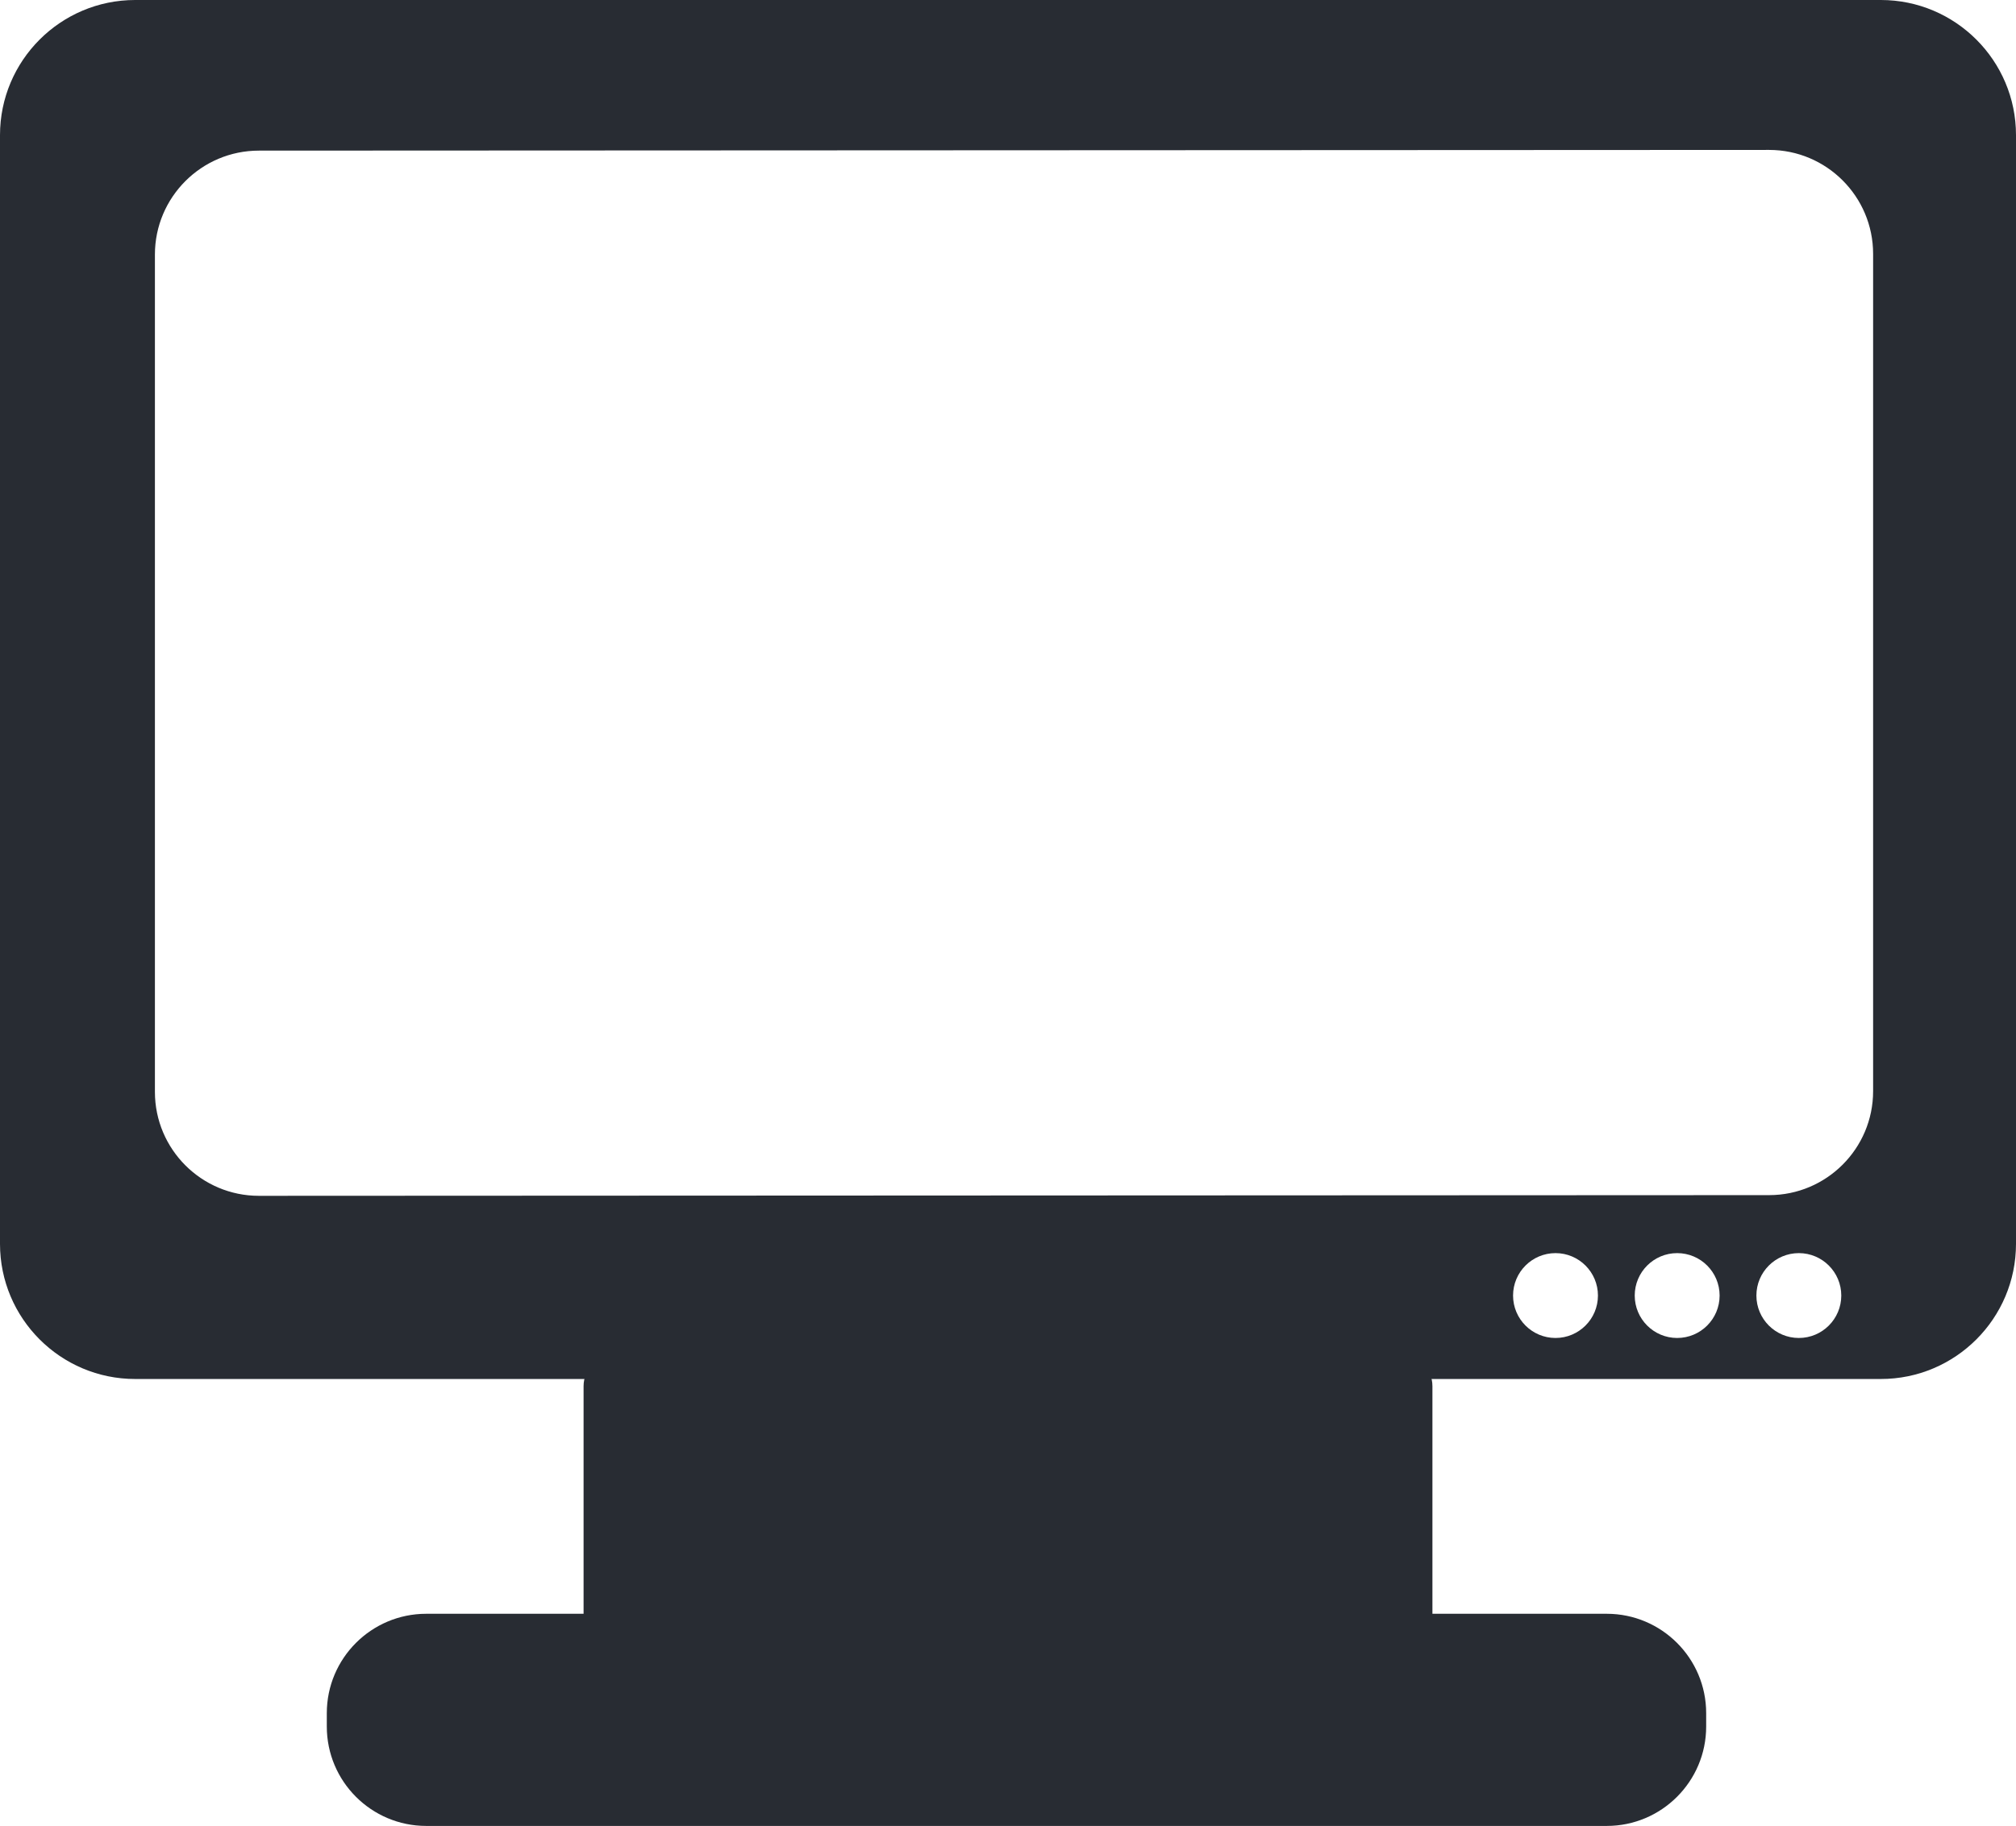
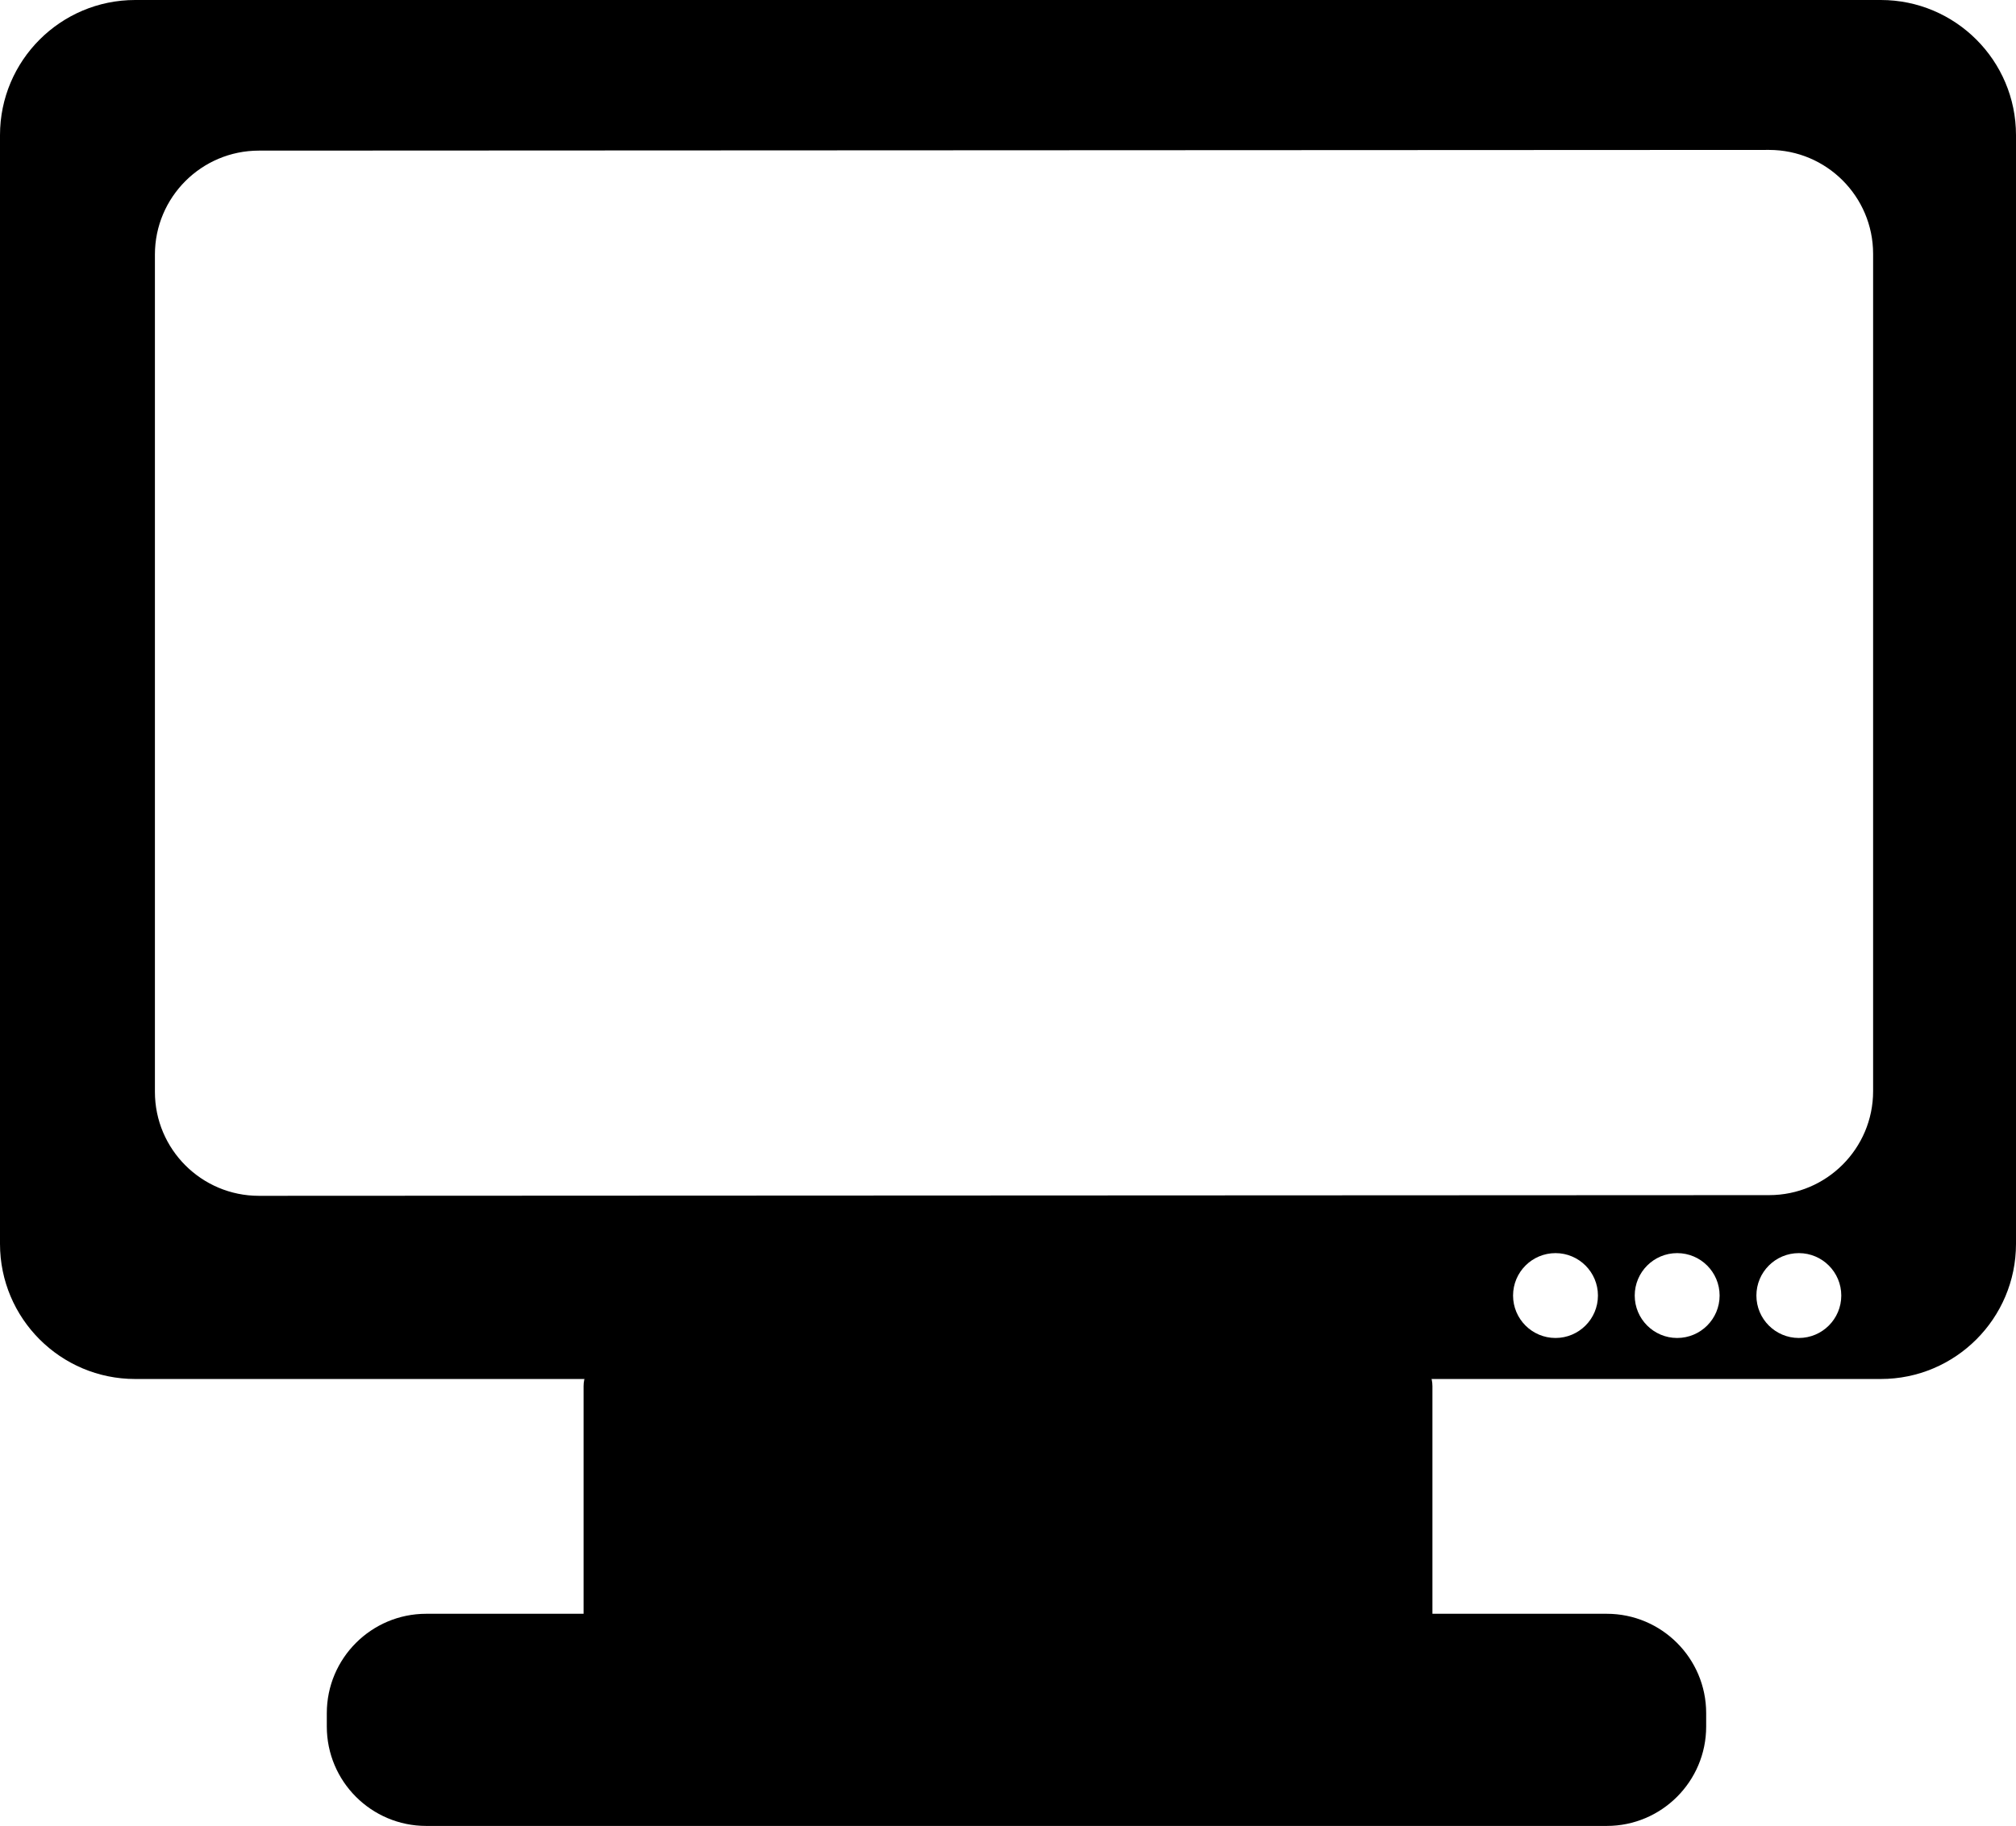
<svg xmlns="http://www.w3.org/2000/svg" viewBox="0 0 1425 1291" xml:space="preserve" fill-rule="evenodd" clip-rule="evenodd" stroke-linejoin="round" stroke-miterlimit="2">
-   <path d="M1012.5 980.059c0-12.167-9.88-22.052-22.052-22.052H434.552c-12.17 0-22.052 9.885-22.052 22.052v180.896c0 12.167 9.882 22.052 22.052 22.052h555.896c12.172 0 22.053-9.885 22.053-22.052V980.06z" fill="#282c33" />
-   <path d="M1206 1211.283c0-38.789-31.491-70.282-70.281-70.282H301.284c-38.791 0-70.284 31.493-70.284 70.282v9.436c0 38.788 31.493 70.282 70.284 70.282h834.435c38.79 0 70.28-31.494 70.28-70.282v-9.436zM1425 95.558C1425 42.818 1382.18 0 1329.44 0H95.558C42.818 0 0 42.818 0 95.558V879.44C0 932.18 42.818 975 95.558 975H1329.44c52.74 0 95.56-42.82 95.56-95.56V95.558zM1271.5 886c16.56 0 30 13.44 30 30 0 16.56-13.44 30-30 30-16.56 0-30-13.44-30-30 0-16.56 13.44-30 30-30zm-86 0c16.56 0 30 13.44 30 30 0 16.56-13.44 30-30 30-16.56 0-30-13.44-30-30 0-16.56 13.44-30 30-30zm-86 0c16.56 0 30 13.44 30 30 0 16.56-13.44 30-30 30-16.56 0-30-13.44-30-30 0-16.56 13.44-30 30-30zM1324 179.506c0-40.569-32.94-73.506-73.51-73.506l-1067.484.494c-40.569 0-73.506 32.937-73.506 73.506v591.99c0 40.57 32.937 73.5 73.506 73.5L1250.49 845c40.57 0 73.51-32.94 73.51-73.51V179.506z" fill="#282c33" />
+   <path d="M1012.5 980.059c0-12.167-9.88-22.052-22.052-22.052H434.552c-12.17 0-22.052 9.885-22.052 22.052v180.896c0 12.167 9.882 22.052 22.052 22.052h555.896c12.172 0 22.053-9.885 22.053-22.052V980.06z" fill="current" />
+   <path d="M1206 1211.283c0-38.789-31.491-70.282-70.281-70.282H301.284c-38.791 0-70.284 31.493-70.284 70.282v9.436c0 38.788 31.493 70.282 70.284 70.282h834.435c38.79 0 70.28-31.494 70.28-70.282v-9.436zM1425 95.558C1425 42.818 1382.18 0 1329.44 0H95.558C42.818 0 0 42.818 0 95.558V879.44C0 932.18 42.818 975 95.558 975H1329.44c52.74 0 95.56-42.82 95.56-95.56V95.558zM1271.5 886c16.56 0 30 13.44 30 30 0 16.56-13.44 30-30 30-16.56 0-30-13.44-30-30 0-16.56 13.44-30 30-30zm-86 0c16.56 0 30 13.44 30 30 0 16.56-13.44 30-30 30-16.56 0-30-13.44-30-30 0-16.56 13.44-30 30-30zm-86 0c16.56 0 30 13.44 30 30 0 16.56-13.44 30-30 30-16.56 0-30-13.44-30-30 0-16.56 13.44-30 30-30zM1324 179.506c0-40.569-32.94-73.506-73.51-73.506l-1067.484.494c-40.569 0-73.506 32.937-73.506 73.506v591.99c0 40.57 32.937 73.5 73.506 73.5L1250.49 845c40.57 0 73.51-32.94 73.51-73.51V179.506z" fill="current" />
</svg>
